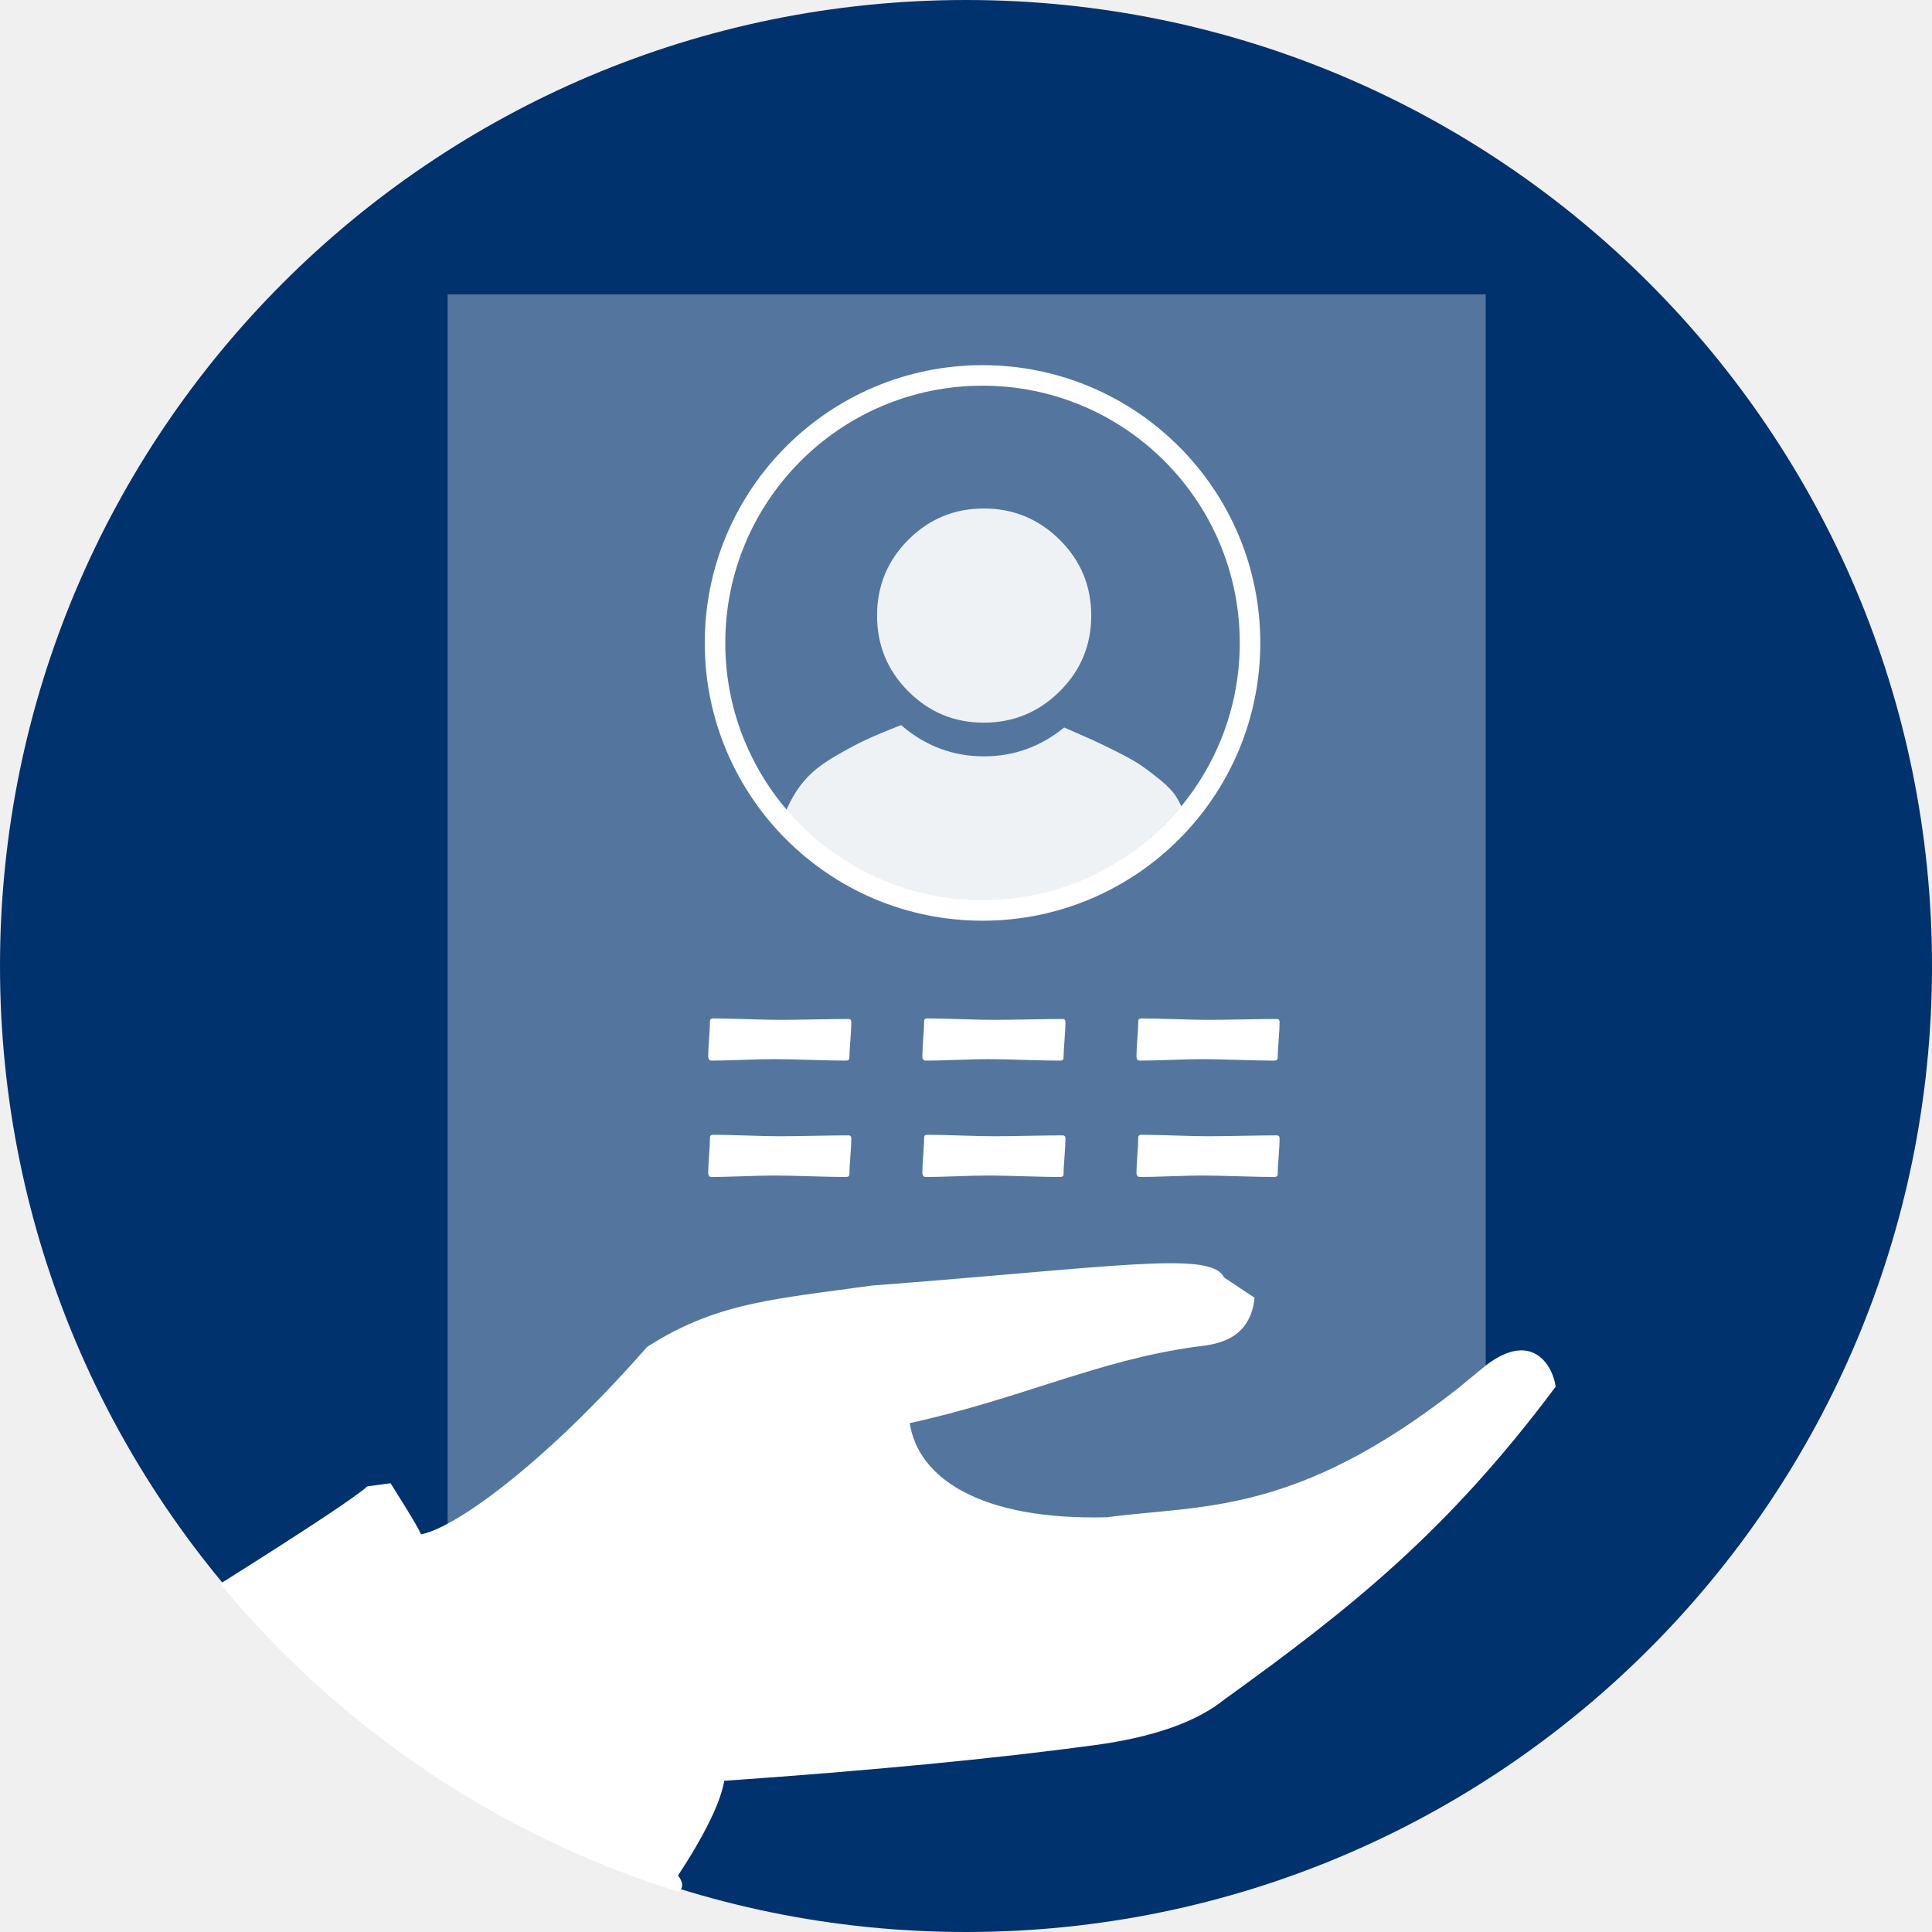
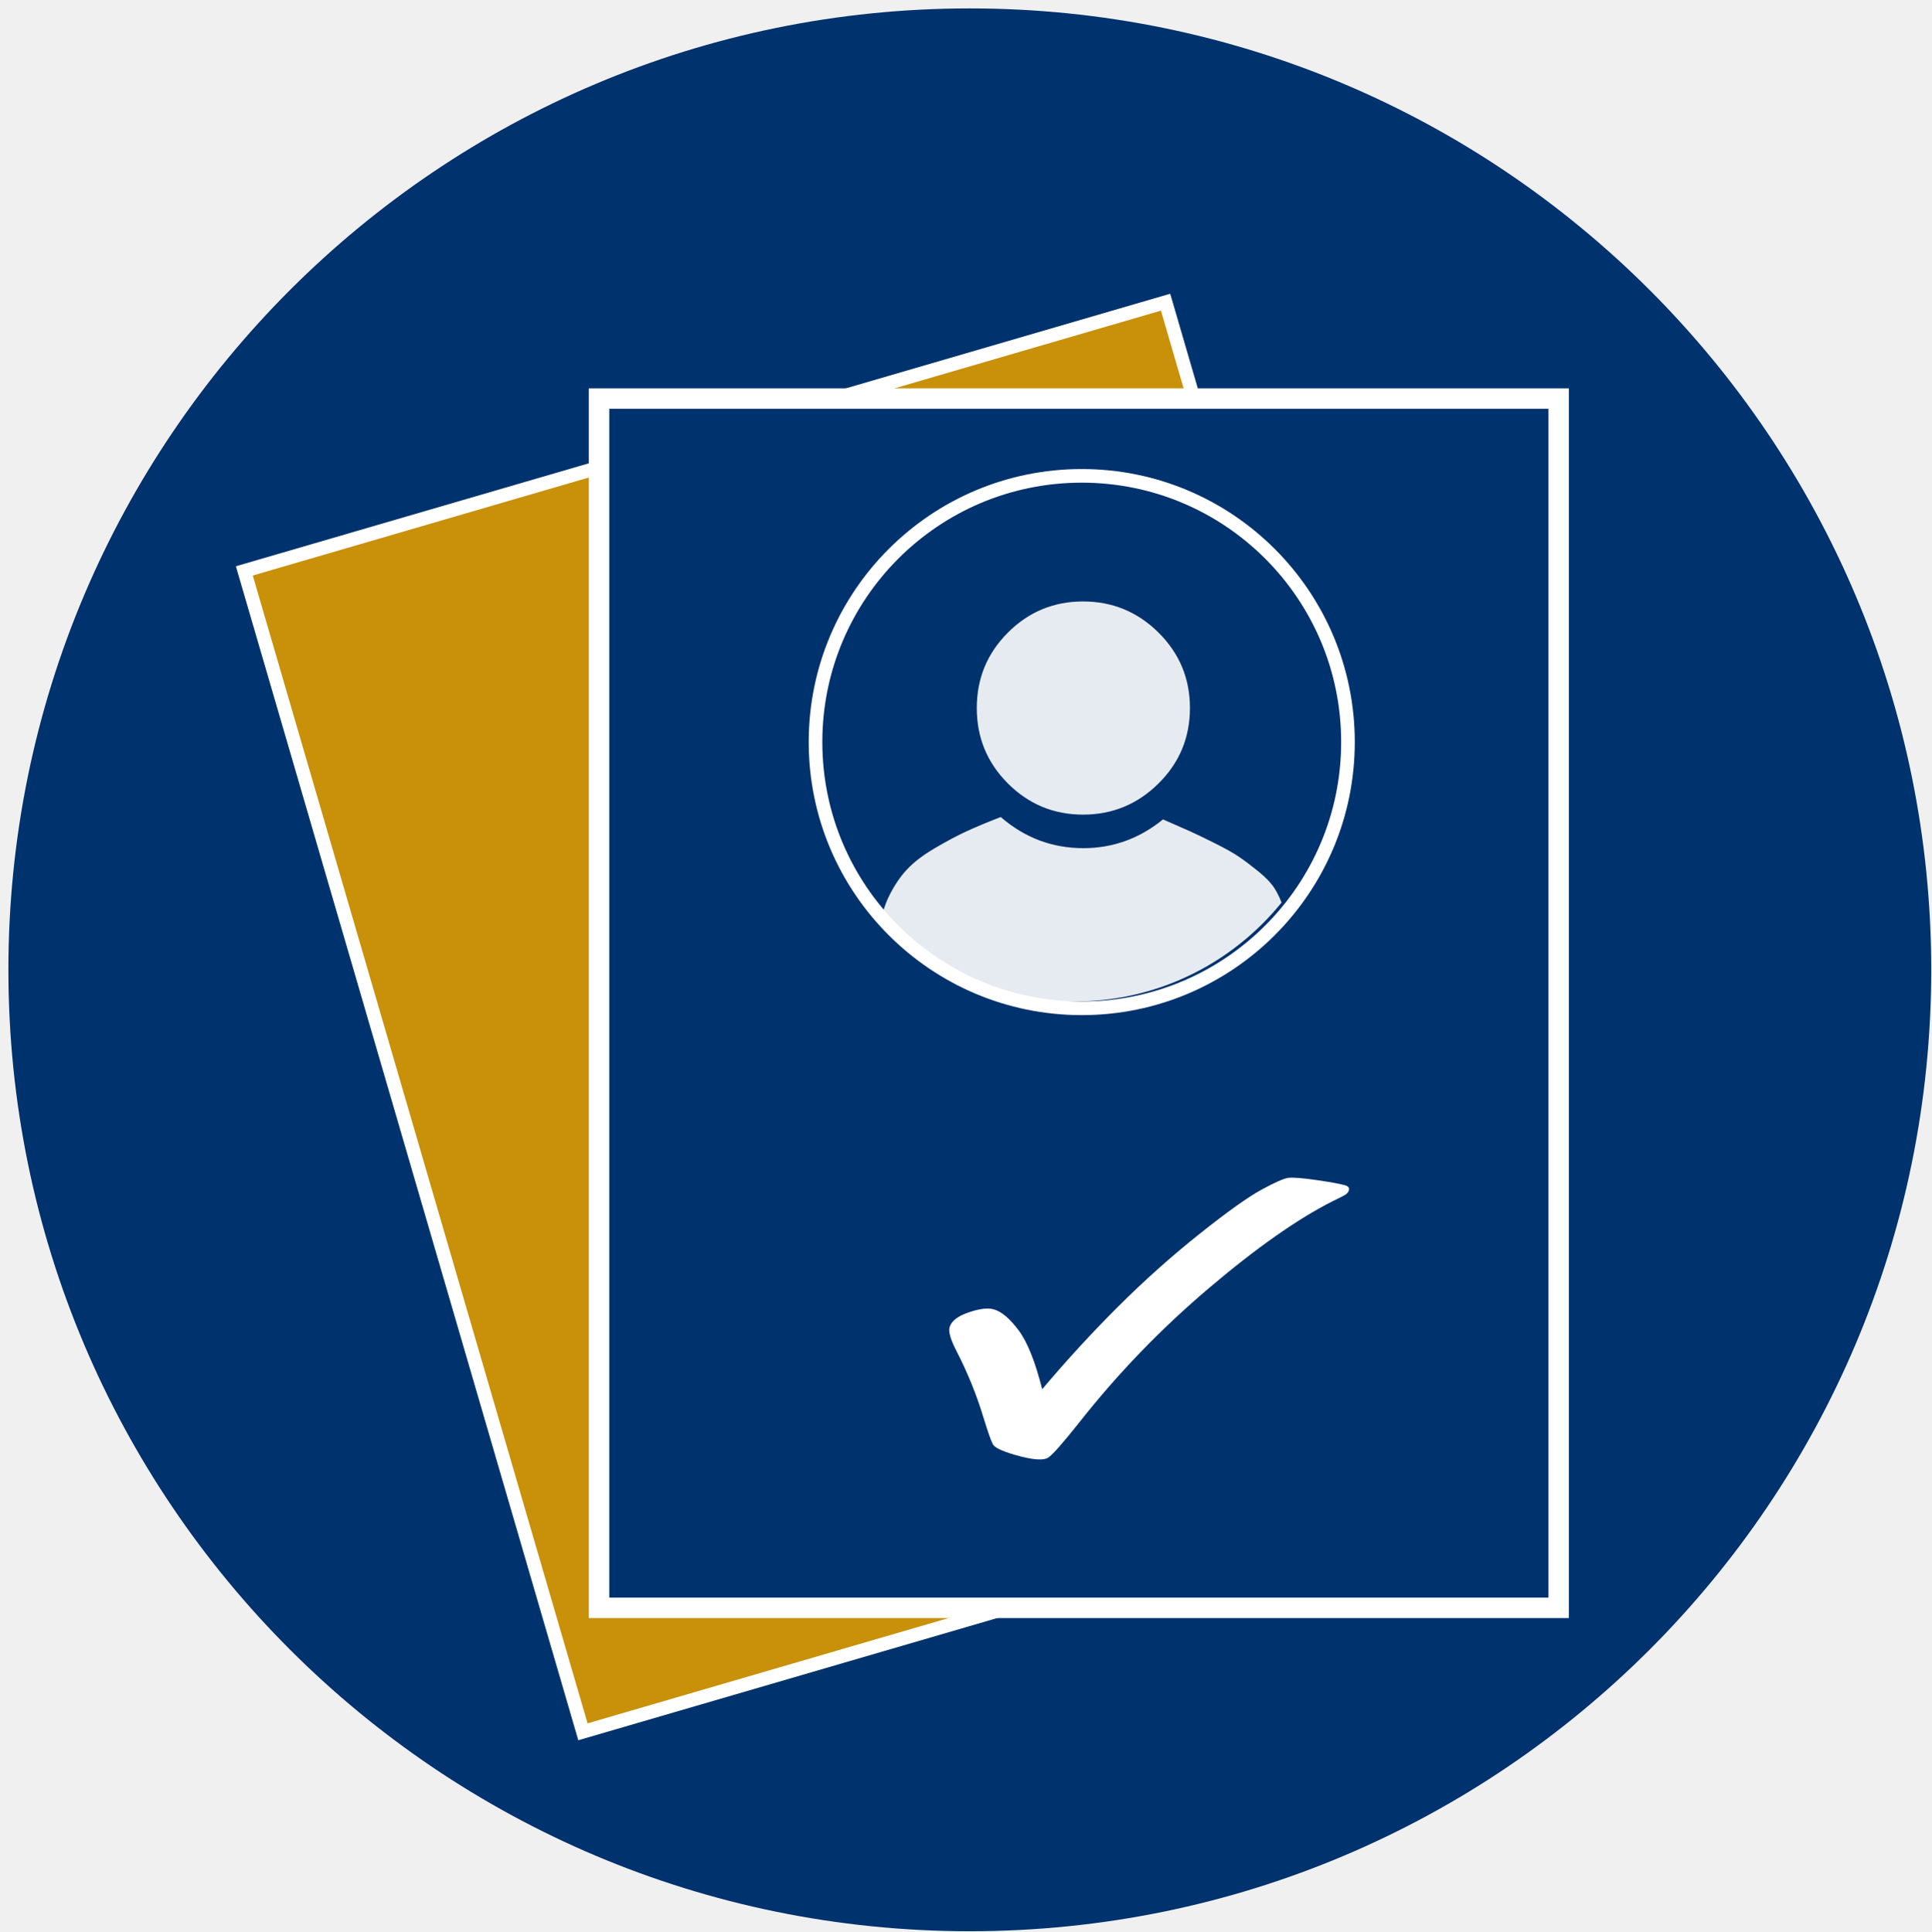
- <svg xmlns="http://www.w3.org/2000/svg" xmlns:xlink="http://www.w3.org/1999/xlink" version="1.1" x="0px" y="0px" viewBox="-1057.768 -1812.768 282.232 282.232" enable-background="new -1057.768 -1812.768 282.232 282.232" xml:space="preserve">
+ <svg xmlns="http://www.w3.org/2000/svg" xmlns:xlink="http://www.w3.org/1999/xlink" version="1.1" x="0px" y="0px" viewBox="-755.693 -1812.768 283.465 283.465" enable-background="new -755.693 -1812.768 283.465 283.465" xml:space="preserve">
+   <g id="_x2D_--" display="none">
+ </g>
+   <g id="fond" display="none">
+     <path display="inline" fill="#21558B" d="M-613.345-1811.533c77.938,0,141.117,63.18,141.117,141.115   c0,77.938-63.18,141.117-141.117,141.117c-77.936,0-141.115-63.18-141.115-141.117   C-754.46-1748.354-691.281-1811.533-613.345-1811.533z" />
+   </g>
  <g id="_x30_0326E">
-     <path fill="#00326E" d="M-916.652-1812.768c77.938,0,141.117,63.18,141.117,141.115c0,77.938-63.18,141.117-141.117,141.117   c-77.935,0-141.115-63.18-141.115-141.117C-1057.768-1749.588-994.588-1812.768-916.652-1812.768z" />
+     <path fill="#00326E" d="M-613.345-1811.533c77.938,0,141.117,63.18,141.117,141.115c0,77.938-63.18,141.117-141.117,141.117   c-77.936,0-141.115-63.18-141.115-141.117C-754.46-1748.354-691.281-1811.533-613.345-1811.533z" />
  </g>
-   <g id="réserve" display="none">
- </g>
-   <g id="A_-_à_vérifier" display="none">
-     <g display="inline" opacity="0.9">
-       <path fill="#FFFFFF" d="M-797.439-1698.659l-71.094,27.297l16.406,63.079H-980.13l16.406-63.448l-20.166-7.746l-26.318,98.308    l-16.406-16.6l37.427-83.737l-46.143-17.153l118.945-45.926L-797.439-1698.659z M-863.577-1615.291l-12.988-52.935l-39.307,15.124    l-39.819-15.493l-12.988,53.304H-863.577z M-871.097-1622.3h-90.063l8.545-37.257l36.743,14.755l35.718-12.911L-871.097-1622.3z" />
+   <g id="A" display="none">
+     <g display="inline">
+       <path fill="#FFFFFF" d="M-516.982-1630.38l-20.337,12.119l13.364,25.483H-708.73l13.364-25.483l-20.337-12.119v-57.773    l10.791-8.384c-3.818-3.929-5.728-8.66-5.728-14.194c0-5.645,1.992-10.472,5.977-14.485c3.984-4.012,8.771-6.018,14.36-6.018    c5.589,0,10.376,2.006,14.36,6.018c3.984,4.013,5.977,8.84,5.977,14.485c0,5.534-1.909,10.266-5.728,14.194l10.791,8.384v12.119    l10.459-20.088h12.7v-15.439l10.791-8.467c-3.818-3.929-5.728-8.66-5.728-14.194c0-5.645,1.992-10.459,5.977-14.443    s8.771-5.977,14.36-5.977c5.589,0,10.376,1.992,14.36,5.977s5.977,8.799,5.977,14.443c0,5.534-1.909,10.266-5.728,14.194    l10.791,8.467v15.439h12.7l10.459,20.088v-12.119l10.791-8.384c-3.818-3.929-5.728-8.66-5.728-14.194    c0-5.645,1.992-10.472,5.977-14.485c3.984-4.012,8.771-6.018,14.36-6.018c5.589,0,10.376,2.006,14.36,6.018    c3.984,4.013,5.977,8.84,5.977,14.485c0,5.534-1.909,10.266-5.728,14.194l10.791,8.384V-1630.38z M-671.875-1662.836v-21.914    l-10.127-8.301v-7.222c3.375-2.435,5.063-5.921,5.063-10.459c0-3.707-1.301-6.861-3.901-9.463    c-2.602-2.601-5.756-3.901-9.463-3.901c-3.708,0-6.877,1.315-9.504,3.943c-2.63,2.629-3.943,5.769-3.943,9.421    c0,4.482,1.715,7.969,5.146,10.459v7.222l-10.127,8.301v49.971l16.934,9.712L-671.875-1662.836z M-538.398-1601.327    l-45.405-85.664h-65.742l-45.322,85.664H-538.398z M-597.915-1696.122v-12.119l-10.127-8.218v-7.222    c3.375-2.435,5.063-5.948,5.063-10.542c0-3.707-1.301-6.861-3.901-9.463c-2.602-2.601-5.756-3.901-9.463-3.901    c-3.708,0-6.862,1.301-9.463,3.901c-2.602,2.602-3.901,5.756-3.901,9.463c0,4.594,1.688,8.107,5.063,10.542v7.222l-10.127,8.218    v12.119H-597.915z M-523.955-1634.779v-49.971l-10.127-8.301v-7.222c3.431-2.49,5.146-5.977,5.146-10.459    c0-3.652-1.315-6.792-3.943-9.421c-2.629-2.628-5.797-3.943-9.504-3.943c-3.708,0-6.862,1.301-9.463,3.901    c-2.602,2.602-3.901,5.756-3.901,9.463c0,4.538,1.688,8.024,5.063,10.459v7.222l-10.127,8.301v21.914l19.922,37.769    L-523.955-1634.779z" />
    </g>
    <g id="Calque_2" display="inline">
	</g>
    <g id="Calque_7" display="inline">
	</g>
  </g>
  <g id="B" display="none">
-     <g display="inline">
-       <g>
-         <path fill="#C89209" d="M-974.215-1751.066h0.073c0.387,0,1.26,0.654,2.619,1.965c0.727,0.389,1.139,0.68,1.236,0.873     c0,0.098-0.194,0.194-0.582,0.291v0.072c1.164,1.019,1.746,1.868,1.746,2.547v0.436c0,0.826-0.194,1.965-0.582,3.42     c0.582,0,0.873,0.243,0.873,0.728c0,1.844-0.389,2.983-1.164,3.419c-0.485,1.746-0.922,3.009-1.31,3.783l-0.073,1.893v0.363     c1.455,0.34,2.376,0.825,2.766,1.455c0.192,0.34,0.46,1.31,0.8,2.91l9.239,4.22c2.184,2.474,3.613,5.312,4.293,8.513     c0.775,5.045,1.818,10.501,3.129,16.369c0.047,8.683,0.192,13.023,0.436,13.023c0.824,1.407,1.237,2.4,1.237,2.982     c-0.194,0.389-0.655,0.995-1.382,1.818l-0.438,14.551c0.193,0.826,0.388,3.154,0.582,6.984c-0.776,0.632-1.164,1.383-1.164,2.256     c-0.291,1.31-0.631,1.965-1.018,1.965c-1.602,1.358-2.645,2.086-3.129,2.182h-0.072c-0.729-0.096-1.092-0.241-1.092-0.436     c0-0.582,0.484-1.14,1.455-1.674l0.873-1.019h-0.582c-0.34,0-0.753-0.218-1.236-0.655c-0.535,0-0.801-0.145-0.801-0.436     c-0.146-0.291-0.219-0.679-0.219-1.164v-0.146c0.339-1.696,0.51-3.321,0.51-4.874c0-1.212,0.339-3.007,1.019-5.384l0.146-1.965     l-5.166-23.936h-0.072v0.219l-0.51,13.096l0.801,6.911l-0.072,2.765l0.363,5.166l-0.219,3.201l0.582,1.309     c-0.194,9.168-0.436,13.751-0.727,13.751c-1.02,4.802-1.528,9.167-1.528,13.096v0.146c0,0.582,0.46,1.262,1.382,2.037     l1.237,1.383c0.63,0.825,0.946,1.6,0.946,2.328l-0.219,2.619c0.242,7.033,0.437,10.549,0.582,10.549     c0.63,3.929,1.115,7.518,1.455,10.768l-0.072,0.945v0.582c1.164,0.533,1.746,1.431,1.746,2.692v0.073     c-0.632,4.412-1.383,6.62-2.256,6.62c-1.698,0.824-2.691,1.697-2.982,2.619c-0.582,1.455-1.286,2.401-2.11,2.837     c-1.649,0.438-3.274,0.655-4.874,0.655c-2.572-0.098-3.856-0.389-3.856-0.873l-0.073-0.291c0-0.437,0.121-1.141,0.364-2.11     h-0.073c-1.262,0-1.891-0.727-1.891-2.182c-0.291-1.263-0.704-3.711-1.237-7.349l0.291-16.006     c-0.243-4.074-0.364-7.881-0.364-11.423v-2.91l0.364-5.602c0-1.261-0.268-2.256-0.8-2.982l-0.073-0.438l0.146-4.074v-1.6     c0-2.667-0.413-4.486-1.236-5.457l-0.51-0.945h-0.072v0.072l0.145,4.584v1.6c0,1.796-0.34,3.954-1.018,6.476     c-0.535,2.959-0.801,6.015-0.801,9.167v0.873c0,2.28,0.411,6.233,1.236,11.859c0.339,1.938,0.775,7.371,1.311,16.297     c0.92,2.86,1.382,4.897,1.382,6.111c0,1.842-0.776,4.146-2.328,6.911l0.437,1.382c-0.776,0.97-2.208,1.455-4.293,1.455h-1.673     c-3.104,0-5.069-0.558-5.894-1.673l-0.072-0.437c0.291-1.504,0.557-3.541,0.801-6.111c0-0.776,0.436-1.698,1.309-2.765     l1.164-1.892c-3.25-3.396-4.874-6.111-4.874-8.148l-0.218-0.945l1.091-4.512c-0.194-6.16-0.291-11.009-0.291-14.551     c0-1.309,0.097-2.206,0.291-2.691v-0.219c0-0.436-0.122-0.896-0.364-1.382l0.146-1.455c-1.408-3.929-2.11-7.081-2.11-9.458     l-2.401-15.133l-0.582-13.678l0.219-2.547l-1.092-1.091c0.339-0.291,0.582-0.437,0.729-0.437l0.218-4.656l-0.291-3.855     c0-3.057,0.509-9.36,1.528-18.916v-0.146h-0.073l-3.565,13.824c0.242,1.164,0.364,2.109,0.364,2.837v0.582     c0,1.164-0.485,2.037-1.455,2.619c-0.971,0.728-1.649,1.723-2.037,2.983c-0.34,0.873-0.509,1.504-0.509,1.891v0.801     c0,0.873,0.218,1.407,0.654,1.601c1.115,0.485,1.674,2.255,1.674,5.312l0.363,2.764c-0.049,0.195-0.146,0.291-0.291,0.291     c0.679,0.729,1.066,1.214,1.164,1.455c0,0.873-0.219,1.311-0.654,1.311c-2.184,0.145-3.274,0.291-3.274,0.436     c-0.825,0.39-1.335,0.582-1.528,0.582c-1.213-0.291-1.818-0.605-1.818-0.945l-1.31-2.109l-0.218-1.164v-4.512l-0.146-3.346     l0.073-2.401c-0.582-3.104-0.873-5.141-0.873-6.111c-1.067-1.601-1.601-2.692-1.601-3.274v-0.727     c0-1.164,0.363-2.085,1.092-2.766v-0.072c0-3.977,0.338-6.645,1.018-8.003c1.115-3.395,2.521-8.778,4.221-16.151     c1.164-4.413,2.303-7.178,3.419-8.294l12.077-5.529c1.115-1.892,1.915-2.837,2.4-2.837l0.801-0.073l0.51,0.073     c-1.164-1.455-1.746-2.838-1.746-4.147v-1.455c0-1.746-0.413-3.734-1.237-5.966l-0.146-0.728c0.242,0,0.411-0.751,0.51-2.255     l0.145-0.729h-0.072l-0.582,0.291l-0.072-0.072c0.823-1.697,1.502-2.691,2.037-2.982v-0.146l-1.164,0.219v-0.072     c1.114-1.164,2.546-1.746,4.292-1.746v-0.073l-0.291-0.437v-0.146l2.474,0.655l1.892-0.51v0.146l-0.291,0.364v0.072     C-975.768-1750.775-974.895-1751.066-974.215-1751.066z" />
-         <path fill="#C89209" d="M-852.788-1753.977h0.509c0.679,0,1.311,0.072,1.893,0.219v0.072l-0.291,0.219l-0.073,0.072v0.072     c2.037,0,3.734,0.729,5.093,2.184v0.072h-0.437c1.794,2.086,2.692,4.608,2.692,7.566c0,1.067-0.268,2.231-0.801,3.492     c-0.485,2.086-0.728,3.564-0.728,4.438v0.364c0,0.098-0.098,0.146-0.291,0.146l-0.364-0.146v0.073     c0.291,0.922,0.51,1.382,0.655,1.382h0.437c2.037,0,3.056,0.509,3.056,1.528c0.193,0.534,0.364,1.431,0.509,2.691     c3.443,2.959,6.621,5.797,9.531,8.512c1.357,1.214,2.037,2.159,2.037,2.838c0.242,0,0.533,2.91,0.873,8.73     c1.31,7.179,1.965,11.084,1.965,11.713l1.091,10.986c0,2.037-0.413,3.687-1.237,4.947c-0.727,1.746-1.091,2.936-1.091,3.564     l1.019,10.404c-0.098,0.098-2.208,0.363-6.33,0.801c0,4.947-0.534,8.512-1.6,10.694c0,0.146-0.704,0.898-2.11,2.255l-0.218,0.438     c-0.291,6.742-0.681,12.223-1.164,16.441l0.145,1.602c1.212,1.067,1.819,1.795,1.819,2.182c0.146,1.164,0.775,2.741,1.892,4.729     c1.455,2.668,2.183,4.536,2.183,5.603l2.765,11.494c0.679,0.193,1.019,0.752,1.019,1.674c-0.146,8.536-0.389,12.805-0.728,12.805     c-0.243,1.019-0.945,1.915-2.109,2.691c-1.796,0.921-3.954,1.383-6.476,1.383c-0.776,0-1.262-1.141-1.455-3.42v-0.873     c0-0.436,0.364-2.595,1.091-6.475v-0.728c0-0.194-1.844-3.323-5.529-9.386c-1.164-1.891-1.818-3.031-1.964-3.419h0.073     c-0.582-1.939-1.674-6.208-3.274-12.805l-1.528-0.437v0.072l-0.145,3.201c0,2.619,0.436,5.046,1.309,7.275     c0.484,1.699,0.729,3.711,0.729,6.039l-0.219,3.711h-0.072l1.964,16.224c0,0.388-0.194,0.993-0.582,1.819v0.218     c0,0.63,0.097,1.261,0.291,1.892c-4.414,0.775-7.106,1.527-8.075,2.256c-2.136,1.405-3.882,2.109-5.238,2.109h-0.073     c-2.91-0.146-4.463-0.413-4.656-0.801c-0.825-0.582-1.237-1.091-1.237-1.527c0-0.534,1.164-1.067,3.492-1.601     c1.115-0.291,2.085-0.873,2.91-1.746c0.291-0.098,0.921-1.189,1.893-3.274h0.072l-0.072-0.072v-0.072     c-0.438-6.258-0.801-9.386-1.092-9.386c-2.571-8.634-3.929-13.387-4.074-14.26l-2.619-21.026     c-1.164-11.3-1.746-19.157-1.746-23.572v-0.218l0.146-6.767c-0.971-0.387-1.455-0.654-1.455-0.8     c0.873-6.111,1.866-11.761,2.983-16.952c0.192-2.037,0.291-3.952,0.291-5.747v-2.183l0.291-13.532v-0.218h-0.073     c0,1.358-0.582,4.026-1.746,8.002c-0.825,1.796-1.358,2.766-1.601,2.91l0.072,0.291c-0.68,1.455-2.449,3.518-5.311,6.185     l-0.363,1.164l-1.674-0.364c-0.825,1.02-1.553,1.528-2.183,1.528c-2.474,0.34-3.71,0.607-3.71,0.8     c-1.941,0.972-2.91,1.554-2.91,1.746c-0.535,1.455-1.432,2.45-2.692,2.983c-0.34,0.389-0.509,0.825-0.509,1.31l0.072,0.072     c-0.291,0.146-1.044,0.268-2.256,0.364l-1.964-0.218c-0.049,1.018-0.316,1.527-0.8,1.527c-0.582,0.631-1.214,0.945-1.893,0.945     l-2.328-0.436c-0.243,0.098-0.389,0.194-0.436,0.291l1.236,6.547l-0.072,3.348l0.145,7.857c0,3.396-1.164,7.566-3.492,12.514     c-1.358,3.444-2.668,7.3-3.928,11.567l-0.51,8.948c2.716,2.814,4.171,4.221,4.365,4.221c0.582,0,0.97,0.971,1.164,2.91     c0,1.262-0.825,3.008-2.474,5.238l-1.746,3.201c-0.825,14.938-1.31,22.408-1.455,22.408c-0.873,0.582-2.086,0.873-3.638,0.873     l-0.219,0.218c0.146,0.291,0.219,0.775,0.219,1.455c-0.146,1.164-0.68,1.746-1.601,1.746c-3.638,0.63-6.719,0.946-9.239,0.946     l-0.073-0.146v-0.654c0-0.728,0.46-1.286,1.382-1.674c0.484-0.436,0.946-1.407,1.383-2.91c0.484-0.825,1.019-1.504,1.601-2.037     l-0.946-3.637c0.63-1.214,1.528-3.492,2.692-6.84l-1.31-16.15l-13.096-10.186c-1.262-1.455-1.892-3.249-1.892-5.385     c0-9.313,0.655-17.872,1.964-25.682c1.115-3.783,2.207-8.56,3.274-14.332l0.146-3.348v-0.072h-0.072     c-3.105,5.287-5.021,9.021-5.748,11.204l-0.219,3.201c0.388,2.231,0.582,4.414,0.582,6.548c0,0.631-0.194,1.067-0.582,1.31     h-0.291c-0.291,0-0.485-0.655-0.582-1.964h-0.072l-0.072,3.419l-0.582,0.509h-0.364c-0.098-0.047-0.194-0.192-0.291-0.436h-0.364     c-0.485,0.582-0.849,0.873-1.091,0.873c-0.389-0.048-0.582-0.193-0.582-0.438h-0.073l-0.291,0.073     c-0.922,0-1.527-1.624-1.818-4.874v-1.092c0-2.328,0.728-4.68,2.183-7.057l5.165-19.207c0.775-4.074,1.164-7.323,1.164-9.75     c-0.098-4.656-0.267-9.627-0.509-14.914c0.242-0.824,1.066-1.794,2.474-2.91c2.183-0.873,3.273-1.601,3.273-2.183l0.364-2.692     v-0.072h-0.073c0,0.291-0.291,0.68-0.873,1.164l-0.072-0.072v-0.073l0.363-2.11c0-0.532-0.098-1.065-0.291-1.6l-0.727,0.727     v-0.145c0.774-1.503,1.164-3.201,1.164-5.094v-2.473l-0.146-0.801l0.801-3.129l-0.437,0.438l-0.073-0.073     c0.824-2.085,1.237-3.54,1.237-4.365l-0.146-0.291l-0.654,0.364v-0.073c0.436-1.746,1.164-3.249,2.182-4.511     c0.339-0.048,0.775-0.484,1.311-1.31c0.774-0.63,1.721-0.946,2.837-0.946l0.655,0.073l1.018-0.073h0.729     c2.521,0,4.315,0.535,5.383,1.602c0.679,0.485,1.188,0.873,1.528,1.164h-0.291l-0.509-0.073c0.436,0.485,1.091,1.795,1.964,3.929     c0.437,0.68,0.848,1.213,1.237,1.601h-0.073l-0.8-0.146c0.629,0.776,1.139,2.086,1.527,3.929c0.097,0,0.193,0.194,0.291,0.582     h-0.146l-0.437-0.364h-0.072l0.072,0.729v0.436c0,0.972-0.437,2.232-1.31,3.783v0.51l0.073,0.072v0.073l-0.073,0.146h-0.073     l-0.509-0.437h-0.073c-0.243,0.776-0.363,1.335-0.363,1.673c0,0.195,0.12,0.438,0.363,0.729c-0.34,0.098-0.558,0.218-0.654,0.363     c0,0.873,0.702,2.109,2.109,3.711h0.438c2.715,0,4.558,0.727,5.529,2.182c1.987,2.136,2.982,4.633,2.982,7.494     c0.533,4.56,1.406,8.828,2.619,12.805c1.31,3.735,1.965,5.869,1.965,6.402h0.727c0.193,0,2.667-1.383,7.422-4.146l3.492-4.074     c0.241-0.097,0.605-0.994,1.091-2.692c1.455-3.056,2.183-5.603,2.183-7.64c2.328-3.151,3.711-5.431,4.146-6.838     c2.667-5.529,4.365-8.367,5.094-8.513c0.969-0.484,2.86-1.237,5.674-2.255c1.893-1.066,3.104-1.648,3.639-1.746     c-0.729-0.97-2.063-1.455-4.002-1.455c-1.601-0.438-2.4-1.043-2.4-1.819v-0.073l0.218-2.473c0-1.357-0.462-2.353-1.382-2.983     c-0.291-0.388-0.438-0.702-0.438-0.946c0.048-0.436,0.51-1.479,1.383-3.128l-0.072-0.873c0-2.085,0.363-3.589,1.091-4.511     l-0.8-1.019v-0.073l0.582-0.509l-1.092-0.218c0.533-1.164,1.527-1.988,2.982-2.475c0.291,0,1.455-0.509,3.492-1.527     c0.388-0.146,1.14-0.266,2.256-0.363v0.072l-0.363,0.363h0.072C-854.729-1753.758-853.807-1753.977-852.788-1753.977z      M-917.394-1637.716v4.001l1.673,0.291v-0.145l0.438-1.455c-0.146-0.873-0.219-1.771-0.219-2.692v-0.146     c0-3.686,0.775-8.512,2.328-14.479c-0.582,0.826-1.189,2.037-1.818,3.639c-0.826,2.231-1.554,5.19-2.184,8.875L-917.394-1637.716     z" />
-       </g>
-     </g>
+     <path display="inline" opacity="0.9" fill="#FFFFFF" d="M-653.652-1642.871c0,8.437-6.846,15.264-15.244,15.264   c-8.431,0-15.277-6.827-15.277-15.264c0-8.411,6.847-15.251,15.277-15.251C-660.498-1658.122-653.652-1651.282-653.652-1642.871z    M-652.766-1618.101l22.619,43.478l-13.44-0.515l-7.305,11.303l-16.282-31.282l-8.89,30.138l-9.329-9.694l-13.102,3.068   l13.66-46.333c-8.216-5.269-13.66-14.459-13.66-24.933c0-16.345,13.252-29.584,29.585-29.584c16.339,0,29.597,13.227,29.597,29.584   C-639.313-1632.498-644.668-1623.369-652.766-1618.101z M-684.047-1620.54l-0.221,0.289c0.044,0.012,0.082,0.038,0.107,0.05   L-684.047-1620.54z M-673.24-1758.381v81.726c1.401-0.263,2.848-0.415,4.331-0.415c1.276,0,2.527,0.126,3.747,0.34v-73.566h111.713   v154.777h-83.009l4.477,8.072h86.604v-170.933H-673.24z M-636.231-1738.188v8.072h53.833v-8.072H-636.231z M-652.702-1712.778   h84.14v-4.551h-84.14V-1712.778z M-652.702-1699.148h84.14v-4.564h-84.14V-1699.148z M-652.702-1685.179h84.14v-4.539h-84.14   V-1685.179z M-652.702-1670.959h84.14v-4.564h-84.14V-1670.959z" />
  </g>
  <g id="B_bis">
</g>
  <g id="C">
-     <path opacity="0.33" fill="#FFFFFF" stroke="#FFFFFF" stroke-miterlimit="10" d="M-991.878-1769.268v189l51.317-5.11   c0.242-2.281,1.839-4.39,4.793-4.39c2.548,0,30.801,17.11,31.333,19l63.201-30.5v-168H-991.878z" />
+     <rect x="-697.768" y="-1752.268" transform="matrix(0.96 -0.28 0.28 0.96 440.6595 -242.1715)" fill="#C89109" stroke="#FFFFFF" stroke-width="2" stroke-miterlimit="10" width="140.859" height="177.5" />
+     <rect x="-667.768" y="-1754.268" fill="#00326E" stroke="#FFFFFF" stroke-width="3" stroke-miterlimit="10" width="140.859" height="177.5" />
    <g>
      <defs>
-         <circle id="SVGID_27_" cx="-915.313" cy="-1719.846" r="39.078" />
+         <circle id="SVGID_21_" cx="-597.989" cy="-1704.846" r="39.078" />
      </defs>
      <clipPath id="SVGID_1_">
-         <use xlink:href="#SVGID_27_" overflow="visible" />
+         <use xlink:href="#SVGID_21_" overflow="visible" />
      </clipPath>
      <g opacity="0.9" clip-path="url(#SVGID_1_)">
-         <path fill="#FFFFFF" d="M-914.001-1702.276c4.336,0,8.231-1.406,11.689-4.219c1.758,0.762,3.09,1.349,3.999,1.758     c0.908,0.411,2.123,0.997,3.647,1.758c1.523,0.762,2.694,1.421,3.516,1.978c0.82,0.558,1.771,1.274,2.856,2.153     c1.084,0.879,1.875,1.714,2.373,2.505c0.497,0.791,0.923,1.714,1.274,2.769s0.527,2.168,0.527,3.34v30.146h-59.766v-30.146     c0.176-1.875,0.645-3.573,1.406-5.098c0.761-1.523,1.64-2.813,2.637-3.867c0.996-1.055,2.343-2.079,4.043-3.076     c1.699-0.996,3.208-1.802,4.526-2.417s3.032-1.332,5.142-2.153C-922.615-1703.799-918.572-1702.276-914.001-1702.276z      M-914.045-1738.487c-4.307,0-7.984,1.524-11.03,4.57c-3.047,3.047-4.57,6.739-4.57,11.074c0,4.337,1.523,8.028,4.57,11.074     c3.046,3.047,6.724,4.57,11.03,4.57s7.998-1.523,11.074-4.57c3.076-3.046,4.614-6.737,4.614-11.074     c0-4.335-1.538-8.027-4.614-11.074C-906.047-1736.963-909.739-1738.487-914.045-1738.487z" />
+         <path fill="#FFFFFF" d="M-596.677-1688.276c4.336,0,8.231-1.406,11.689-4.219c1.758,0.762,3.09,1.349,3.999,1.758     c0.908,0.411,2.123,0.997,3.647,1.758c1.523,0.762,2.694,1.421,3.516,1.978c0.82,0.558,1.771,1.274,2.856,2.153     c1.084,0.879,1.875,1.714,2.373,2.505c0.497,0.791,0.923,1.714,1.274,2.769s0.527,2.168,0.527,3.34v30.146h-59.766v-30.146     c0.176-1.875,0.645-3.573,1.406-5.098c0.761-1.523,1.64-2.813,2.637-3.867c0.996-1.055,2.343-2.079,4.043-3.076     c1.699-0.996,3.208-1.802,4.526-2.417s3.032-1.332,5.142-2.153C-605.291-1689.799-601.248-1688.276-596.677-1688.276z      M-596.721-1724.487c-4.307,0-7.984,1.524-11.03,4.57c-3.047,3.047-4.57,6.739-4.57,11.074c0,4.337,1.523,8.028,4.57,11.074     c3.046,3.047,6.724,4.57,11.03,4.57s7.998-1.523,11.074-4.57c3.076-3.046,4.614-6.737,4.614-11.074     c0-4.335-1.538-8.027-4.614-11.074C-588.723-1722.963-592.415-1724.487-596.721-1724.487z" />
      </g>
    </g>
-     <circle fill="none" stroke="#FFFFFF" stroke-width="3" stroke-miterlimit="10" cx="-914.238" cy="-1718.846" r="39.078" />
+     <circle fill="none" stroke="#FFFFFF" stroke-width="2" stroke-miterlimit="10" cx="-596.914" cy="-1703.846" r="39.078" />
    <g>
-       <path fill="#FFFFFF" d="M-934.22-1657.83c-1.16,0-2.908-0.036-5.242-0.107c-2.335-0.072-4.09-0.107-5.264-0.107    c-1.018,0-2.535,0.036-4.555,0.107c-2.02,0.071-3.538,0.107-4.555,0.107c-0.314,0-0.473-0.222-0.473-0.666    c0-0.559,0.043-1.407,0.129-2.546s0.129-1.995,0.129-2.567c0-0.258,0.158-0.387,0.473-0.387c1.074,0,2.688,0.036,4.845,0.107    c2.155,0.071,3.771,0.107,4.845,0.107c1.117,0,2.796-0.021,5.038-0.064c2.241-0.043,3.921-0.064,5.038-0.064    c0.271,0,0.408,0.157,0.408,0.473c0,0.573-0.047,1.446-0.14,2.621c-0.094,1.174-0.14,2.048-0.14,2.621    C-933.683-1657.952-933.862-1657.83-934.22-1657.83z" />
-       <path fill="#FFFFFF" d="M-902.938-1657.83c-1.16,0-2.908-0.036-5.242-0.107c-2.335-0.072-4.09-0.107-5.264-0.107    c-1.018,0-2.535,0.036-4.555,0.107c-2.02,0.071-3.538,0.107-4.555,0.107c-0.314,0-0.473-0.222-0.473-0.666    c0-0.559,0.043-1.407,0.129-2.546s0.129-1.995,0.129-2.567c0-0.258,0.158-0.387,0.473-0.387c1.074,0,2.688,0.036,4.845,0.107    c2.155,0.071,3.771,0.107,4.845,0.107c1.117,0,2.796-0.021,5.038-0.064c2.241-0.043,3.921-0.064,5.038-0.064    c0.271,0,0.408,0.157,0.408,0.473c0,0.573-0.047,1.446-0.14,2.621c-0.094,1.174-0.14,2.048-0.14,2.621    C-902.401-1657.952-902.581-1657.83-902.938-1657.83z" />
-       <path fill="#FFFFFF" d="M-871.657-1657.83c-1.16,0-2.908-0.036-5.242-0.107c-2.335-0.072-4.09-0.107-5.264-0.107    c-1.018,0-2.535,0.036-4.555,0.107c-2.02,0.071-3.538,0.107-4.555,0.107c-0.314,0-0.473-0.222-0.473-0.666    c0-0.559,0.043-1.407,0.129-2.546s0.129-1.995,0.129-2.567c0-0.258,0.158-0.387,0.473-0.387c1.074,0,2.688,0.036,4.845,0.107    c2.155,0.071,3.771,0.107,4.845,0.107c1.117,0,2.796-0.021,5.038-0.064c2.241-0.043,3.921-0.064,5.038-0.064    c0.271,0,0.408,0.157,0.408,0.473c0,0.573-0.047,1.446-0.14,2.621c-0.094,1.174-0.14,2.048-0.14,2.621    C-871.12-1657.952-871.3-1657.83-871.657-1657.83z" />
-     </g>
-     <g>
-       <path fill="#FFFFFF" d="M-934.22-1640.83c-1.16,0-2.908-0.036-5.242-0.107c-2.335-0.072-4.09-0.107-5.264-0.107    c-1.018,0-2.535,0.036-4.555,0.107c-2.02,0.071-3.538,0.107-4.555,0.107c-0.314,0-0.473-0.222-0.473-0.666    c0-0.559,0.043-1.407,0.129-2.546s0.129-1.995,0.129-2.567c0-0.258,0.158-0.387,0.473-0.387c1.074,0,2.688,0.036,4.845,0.107    c2.155,0.071,3.771,0.107,4.845,0.107c1.117,0,2.796-0.021,5.038-0.064c2.241-0.043,3.921-0.064,5.038-0.064    c0.271,0,0.408,0.157,0.408,0.473c0,0.573-0.047,1.446-0.14,2.621c-0.094,1.174-0.14,2.048-0.14,2.621    C-933.683-1640.952-933.862-1640.83-934.22-1640.83z" />
-       <path fill="#FFFFFF" d="M-902.938-1640.83c-1.16,0-2.908-0.036-5.242-0.107c-2.335-0.072-4.09-0.107-5.264-0.107    c-1.018,0-2.535,0.036-4.555,0.107c-2.02,0.071-3.538,0.107-4.555,0.107c-0.314,0-0.473-0.222-0.473-0.666    c0-0.559,0.043-1.407,0.129-2.546s0.129-1.995,0.129-2.567c0-0.258,0.158-0.387,0.473-0.387c1.074,0,2.688,0.036,4.845,0.107    c2.155,0.071,3.771,0.107,4.845,0.107c1.117,0,2.796-0.021,5.038-0.064c2.241-0.043,3.921-0.064,5.038-0.064    c0.271,0,0.408,0.157,0.408,0.473c0,0.573-0.047,1.446-0.14,2.621c-0.094,1.174-0.14,2.048-0.14,2.621    C-902.401-1640.952-902.581-1640.83-902.938-1640.83z" />
-       <path fill="#FFFFFF" d="M-871.657-1640.83c-1.16,0-2.908-0.036-5.242-0.107c-2.335-0.072-4.09-0.107-5.264-0.107    c-1.018,0-2.535,0.036-4.555,0.107c-2.02,0.071-3.538,0.107-4.555,0.107c-0.314,0-0.473-0.222-0.473-0.666    c0-0.559,0.043-1.407,0.129-2.546s0.129-1.995,0.129-2.567c0-0.258,0.158-0.387,0.473-0.387c1.074,0,2.688,0.036,4.845,0.107    c2.155,0.071,3.771,0.107,4.845,0.107c1.117,0,2.796-0.021,5.038-0.064c2.241-0.043,3.921-0.064,5.038-0.064    c0.271,0,0.408,0.157,0.408,0.473c0,0.573-0.047,1.446-0.14,2.621c-0.094,1.174-0.14,2.048-0.14,2.621    C-871.12-1640.952-871.3-1640.83-871.657-1640.83z" />
-     </g>
-     <g>
-       <path fill="none" d="M-916.651-1812.367c-77.885,0-141.024,63.138-141.024,141.024c0,34.213,12.187,65.578,32.452,89.998    c12.452-7.842,19.534-12.53,21.221-14.048l3.167-0.428c2.862,4.521,4.327,7.012,4.389,7.475    c4.725-0.639,17.85-9.794,33.375-27.466c9.326-5.979,17.12-6.8,29.387-8.459l3.318-0.449c35.161-2.679,49.562-5.101,51.209-1.267    l4.395,2.919c-0.693,6.229-6.095,6.485-8.207,6.77c-14.477,1.958-25.871,7.702-42.183,11.229    c1.166,8.619,10.876,14.685,29.137,14.196c13.671-1.849,27.45-0.126,51.331-18.835l4.167-3.428    c6.751-5.132,9.405,0.375,9.743,2.877c-15.779,21.103-29.854,32.276-48.23,45.521c-4.061,3.288-10.364,5.507-18.908,6.663    c-14.578,1.972-32.667,3.711-54.268,5.218c-0.491,3.181-2.773,7.878-6.847,14.091c0.796,0.952,0.836,1.618,0.346,2.076    c13.275,4.139,27.392,6.371,42.031,6.371c77.885,0,141.024-63.138,141.024-141.024S-838.766-1812.367-916.651-1812.367z" />
-       <path fill="#FFFFFF" stroke="#FFFFFF" stroke-width="0.5" stroke-miterlimit="10" d="M-959.028-1538.767    c4.073-6.213,6.356-10.91,6.847-14.091c21.602-1.506,39.691-3.245,54.268-5.218c8.544-1.156,14.846-3.375,18.908-6.663    c18.376-13.244,32.451-24.417,48.23-45.521c-0.339-2.502-2.992-8.009-9.743-2.877l-4.167,3.428    c-23.881,18.709-37.66,16.986-51.331,18.835c-18.26,0.488-27.971-5.578-29.137-14.196c16.312-3.527,27.706-9.271,42.183-11.229    c2.111-0.286,7.514-0.541,8.207-6.77l-4.395-2.919c-1.646-3.834-16.048-1.412-51.209,1.267l-3.318,0.449    c-12.267,1.659-20.06,2.479-29.387,8.459c-15.525,17.672-28.65,26.827-33.375,27.466c-0.063-0.463-1.527-2.954-4.389-7.475    l-3.167,0.428c-1.687,1.518-8.769,6.206-21.221,14.048c17.197,20.723,40.211,36.445,66.541,44.655    C-958.192-1537.148-958.232-1537.815-959.028-1538.767z" />
+       <path fill="#FFFFFF" d="M-602.719-1608.857c3.604-4.275,7.329-8.326,11.17-12.153c3.842-3.827,7.807-7.368,11.898-10.624    c4.09-3.255,7.121-5.421,9.091-6.496c1.971-1.076,3.286-1.658,3.946-1.748c0.66-0.089,2.031,0.017,4.116,0.314    c2.084,0.301,3.498,0.558,4.241,0.773c0.472,0.137,0.656,0.386,0.551,0.745c-0.065,0.225-0.213,0.42-0.444,0.585    c-0.231,0.166-0.855,0.49-1.875,0.976c-5.171,2.6-11.27,6.884-18.295,12.85c-7.026,5.967-13.361,12.538-19.003,19.71    c-2.268,2.856-3.745,4.539-4.429,5.049c-0.691,0.531-2.353,0.415-4.987-0.349c-1.891-0.548-2.966-1.067-3.227-1.558    c-0.261-0.49-0.705-1.754-1.335-3.792c-1.017-3.393-2.36-6.711-4.032-9.954c-0.843-1.636-1.17-2.779-0.981-3.433    c0.261-0.899,1.192-1.624,2.792-2.173c1.601-0.549,2.841-0.695,3.72-0.44c1.127,0.327,2.332,1.348,3.618,3.063    C-604.897-1615.797-603.744-1612.912-602.719-1608.857z" />
    </g>
  </g>
-   <g id="titres__x2B__img">
+   <g id="titres">
</g>
+   <g id="réserve" display="none">
+     <g display="inline" opacity="0.6">
+       <path fill="#FFFFFF" d="M-589.245-1785.691c0,3.582-0.732,7-2.197,10.254c5.695,1.953,10.578,4.723,14.648,8.301    c0.977,0.816,1.869,1.629,2.686,2.441h38.574h7.324v7.324v159.18v7.324h-7.324h-150.879h-7.324v-7.324v-159.18v-7.324h7.324    h38.086c0.813-0.977,1.625-1.789,2.441-2.441c4.066-3.578,8.949-6.348,14.648-8.301c-1.465-3.254-2.197-6.672-2.197-10.254    c0-6.508,2.155-12.043,6.47-16.602c4.311-4.555,9.521-6.836,15.625-6.836s11.311,2.281,15.625,6.836    C-591.404-1797.734-589.245-1792.199-589.245-1785.691z M-645.153-1612.84h96.436v-137.207h-22.217    c0.16,0.652,0.244,1.385,0.244,2.197c0,1.465-0.164,2.85-0.488,4.15l-0.732,4.15h-3.906h-71.289h-3.906l-0.732-4.15    c-0.328-1.301-0.488-2.686-0.488-4.15c0-0.813,0.08-1.545,0.244-2.197h-21.729C-677.464-1692.59-667.942-1646.855-645.153-1612.84    z M-636.12-1759.08c-2.77,2.441-4.479,5.047-5.127,7.813h0.244v0.244h59.326v-0.244h-0.244c-0.488-2.766-2.197-5.371-5.127-7.813    c-6.023-6.184-14-9.277-23.926-9.277C-621.228-1768.357-629.612-1765.264-636.12-1759.08z M-618.786-1793.26    c-2.117,2.117-3.014,4.559-2.686,7.324c0.488,3.906,2.319,6.634,5.493,8.179c3.174,1.549,6.306,1.549,9.399,0    c3.09-1.545,4.883-4.272,5.371-8.179c0-2.93-0.977-5.409-2.93-7.446c-1.953-2.033-4.314-3.052-7.08-3.052    C-614.147-1796.434-616.673-1795.373-618.786-1793.26z" />
+     </g>
+     <g display="inline">
+       <path fill="#FFFFFF" d="M-614.399-1671.626l-20.336,39.364l-92.537,86.368c-11.813-2.298-18.868-9.76-21.168-22.386l92.829-86.397    L-614.399-1671.626z M-711.241-1565.834c-7.726-3.15-12.914-8.861-15.561-17.134l-17.301,16.092    c2.599,8.768,7.826,14.402,15.685,16.901L-711.241-1565.834z M-657.172-1640.902c-0.927,0.044-1.631-0.119-2.109-0.487    c-0.479-0.37-0.758-0.943-0.836-1.719c-0.068-0.681,0.149-1.708,0.647-3.083L-715.176-1594c0.793,2.029,1.607,3.788,2.444,5.275    L-657.172-1640.902z M-650.988-1634.31c-2.287-0.311-3.551-1.63-3.785-3.962l-56.033,52.593c0.891,1.53,2.054,2.86,3.493,3.993    L-650.988-1634.31z M-643.392-1629.037c-0.807,0.276-1.476,0.442-2.012,0.497c-1.941,0.195-3.007-0.631-3.192-2.477l-0.001-0.736    l-55.764,52.346c1.725,1.052,3.398,1.841,5.021,2.366L-643.392-1629.037z M-626.388-1656.141l-4.681-4.83l-21.99,8.981    c-3.011,3.247-4.446,5.574-4.305,6.984c0.059,0.583,0.26,0.992,0.603,1.228c0.343,0.234,0.854,0.319,1.534,0.251    c1.41-0.142,3.752-1.236,7.031-3.283c-2.637,3.062-3.863,5.515-3.678,7.362c0.093,0.922,0.419,1.589,0.974,2    c0.558,0.41,1.37,0.562,2.438,0.454c1.118-0.112,3.318-1.168,6.602-3.166c-2.797,2.931-4.096,5.391-3.896,7.384    c0.054,0.534,0.239,0.92,0.558,1.158c0.318,0.237,0.795,0.325,1.426,0.262c2.186-0.22,4.423-1.401,6.71-3.545L-626.388-1656.141z" />
+     </g>
+     <g display="inline">
+       <path fill="#FFFFFF" d="M-556.215-1686.682l92.829,86.397c-2.3,12.625-9.355,20.087-21.168,22.386l-92.537-86.368l-20.336-39.364    L-556.215-1686.682z M-574.765-1666.904c2.287,2.144,4.524,3.326,6.71,3.545c0.631,0.063,1.107-0.025,1.426-0.262    c0.318-0.238,0.504-0.624,0.558-1.158c0.2-1.993-1.099-4.453-3.896-7.384c3.283,1.998,5.483,3.053,6.602,3.166    c1.068,0.107,1.881-0.044,2.438-0.454c0.555-0.411,0.881-1.078,0.974-2c0.186-1.847-1.041-4.3-3.678-7.362    c3.279,2.046,5.621,3.141,7.031,3.283c0.68,0.068,1.191-0.017,1.534-0.251c0.343-0.236,0.544-0.645,0.603-1.228    c0.142-1.41-1.294-3.737-4.305-6.984l-21.99-8.981l-4.681,4.83L-574.765-1666.904z M-512.487-1609.046    c1.623-0.525,3.297-1.313,5.021-2.366l-55.764-52.346l-0.001,0.736c-0.186,1.846-1.251,2.672-3.192,2.477    c-0.536-0.054-1.205-0.22-2.012-0.497L-512.487-1609.046z M-504.513-1613.691c1.439-1.133,2.603-2.462,3.493-3.993l-56.033-52.593    c-0.234,2.332-1.498,3.652-3.785,3.962L-504.513-1613.691z M-499.095-1620.729c0.837-1.487,1.651-3.246,2.444-5.275    l-55.706-52.193c0.498,1.375,0.716,2.402,0.647,3.083c-0.078,0.776-0.356,1.35-0.836,1.719c-0.479,0.368-1.183,0.531-2.109,0.487    L-499.095-1620.729z M-483.408-1581.979c7.858-2.499,13.086-8.133,15.685-16.901l-17.301-16.092    c-2.646,8.273-7.835,13.983-15.561,17.134L-483.408-1581.979z" />
+     </g>
+   </g>
</svg>
